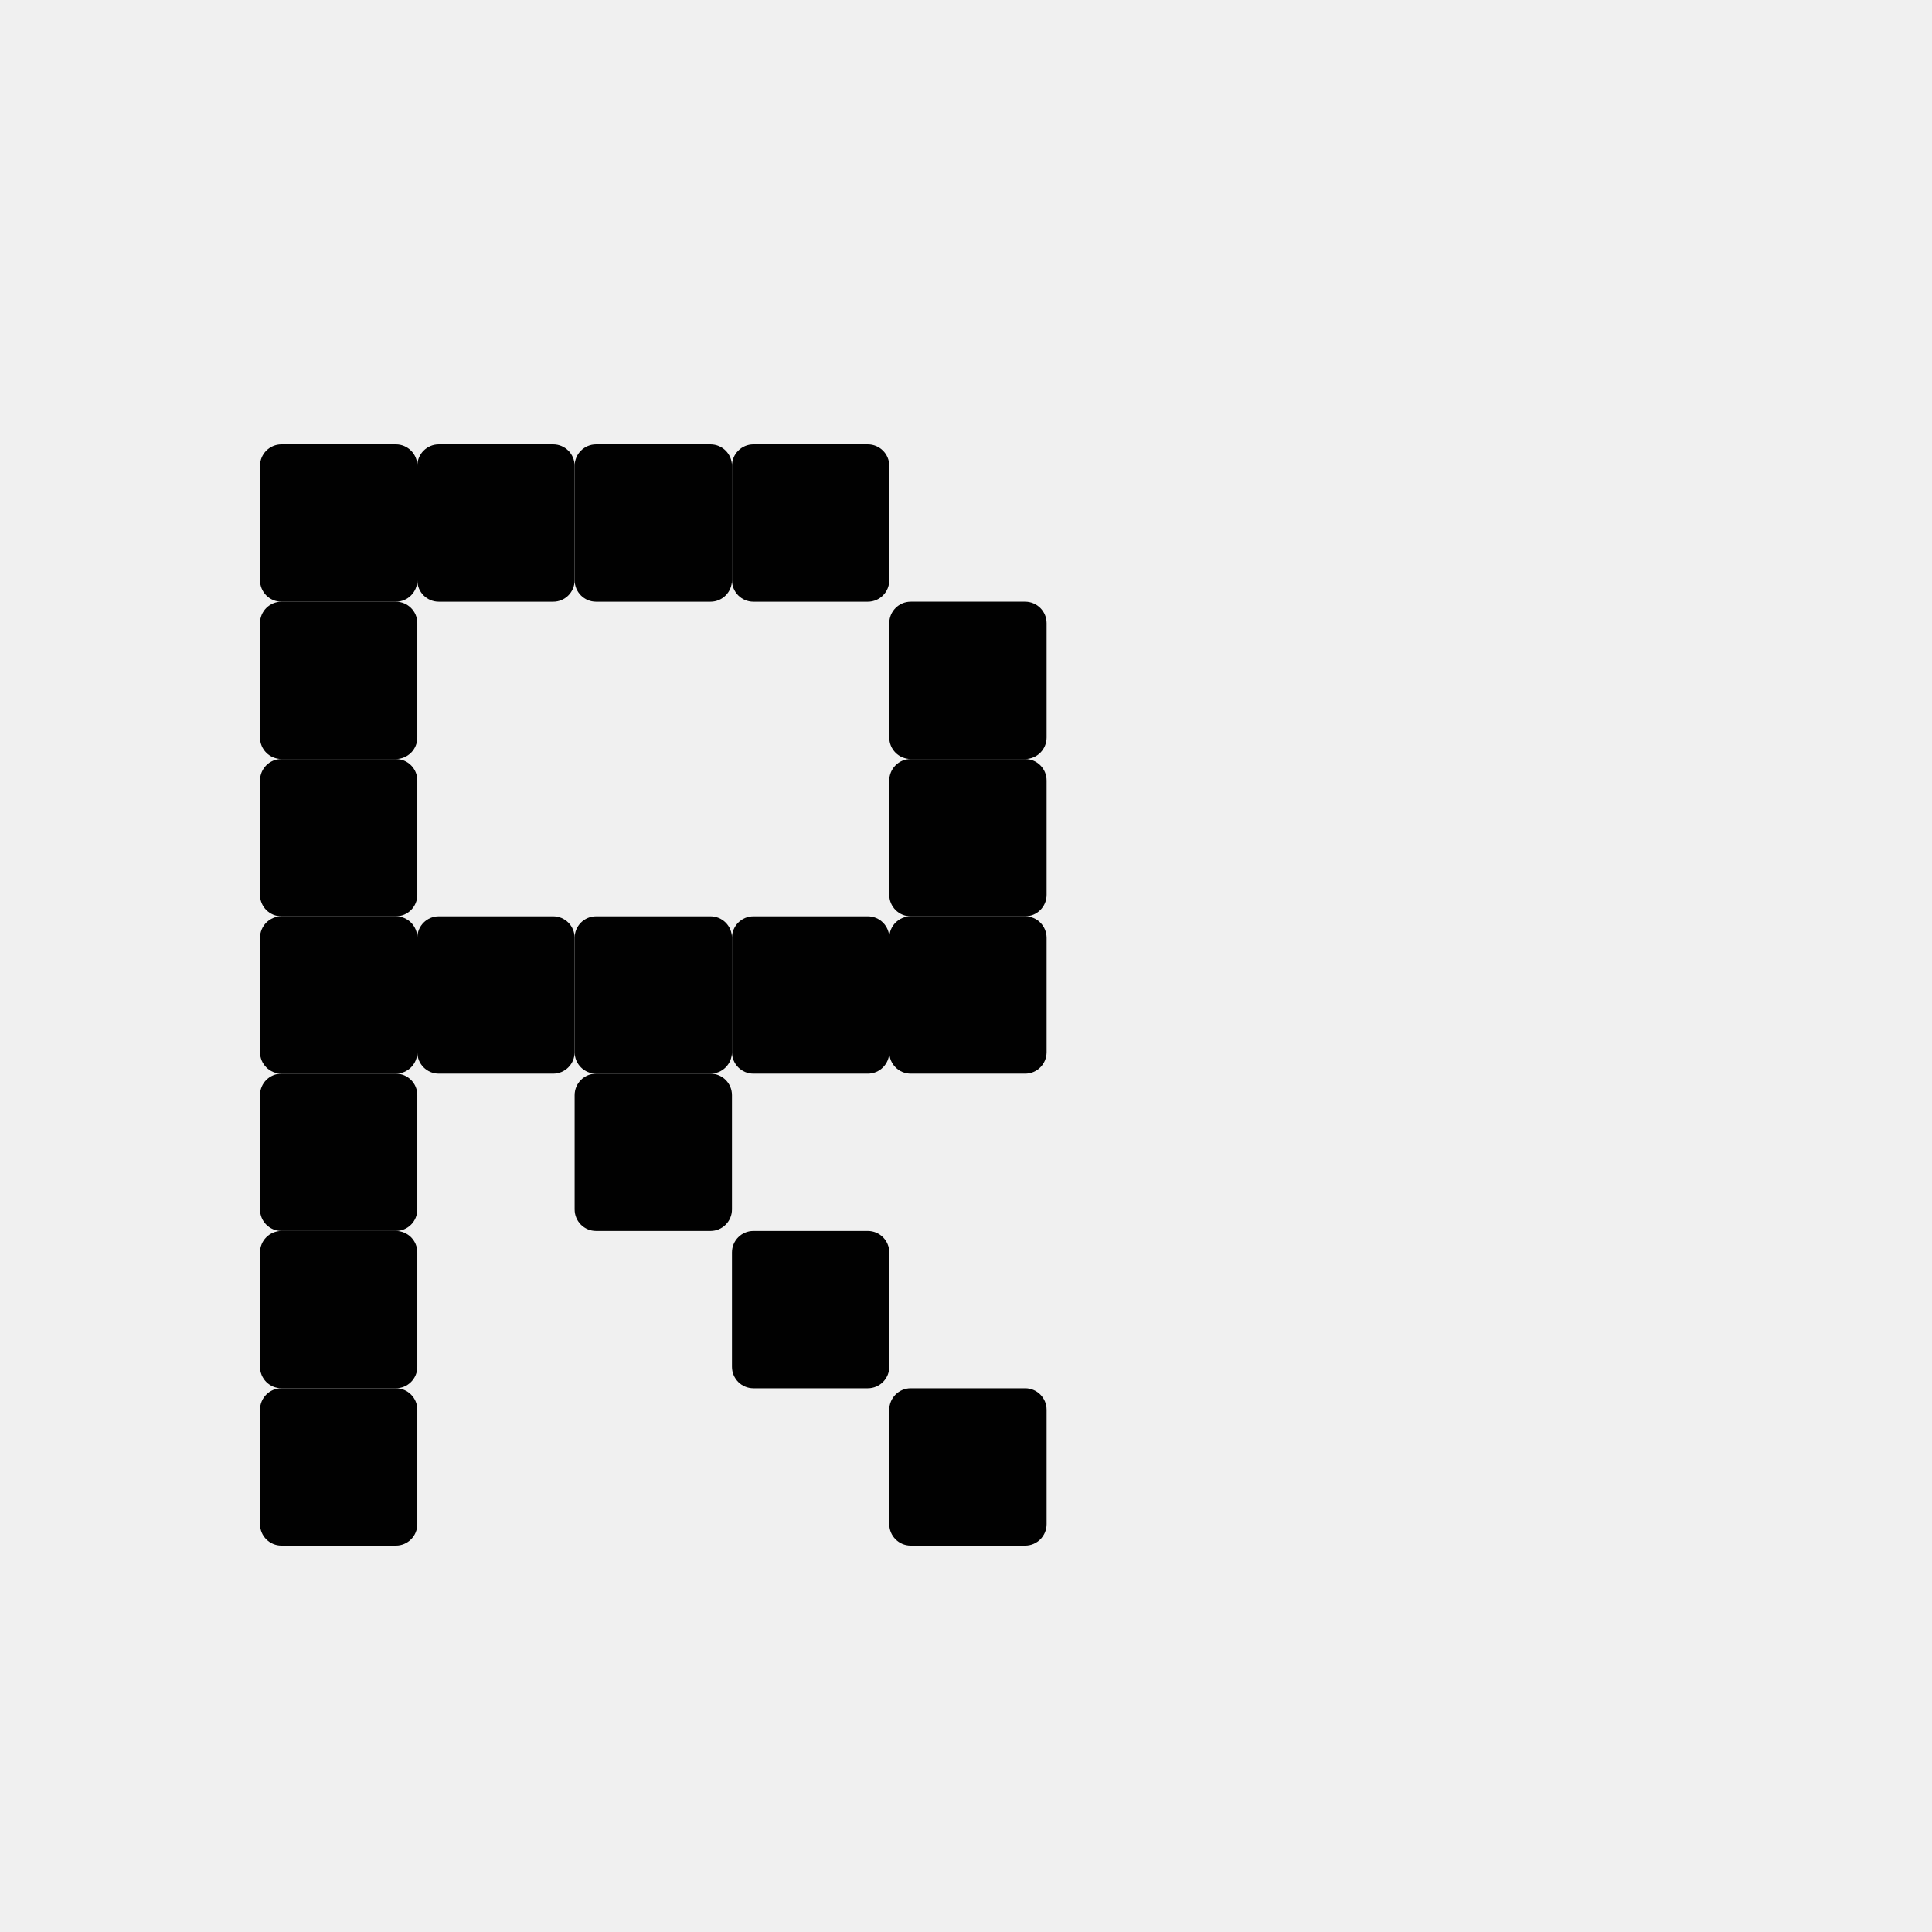
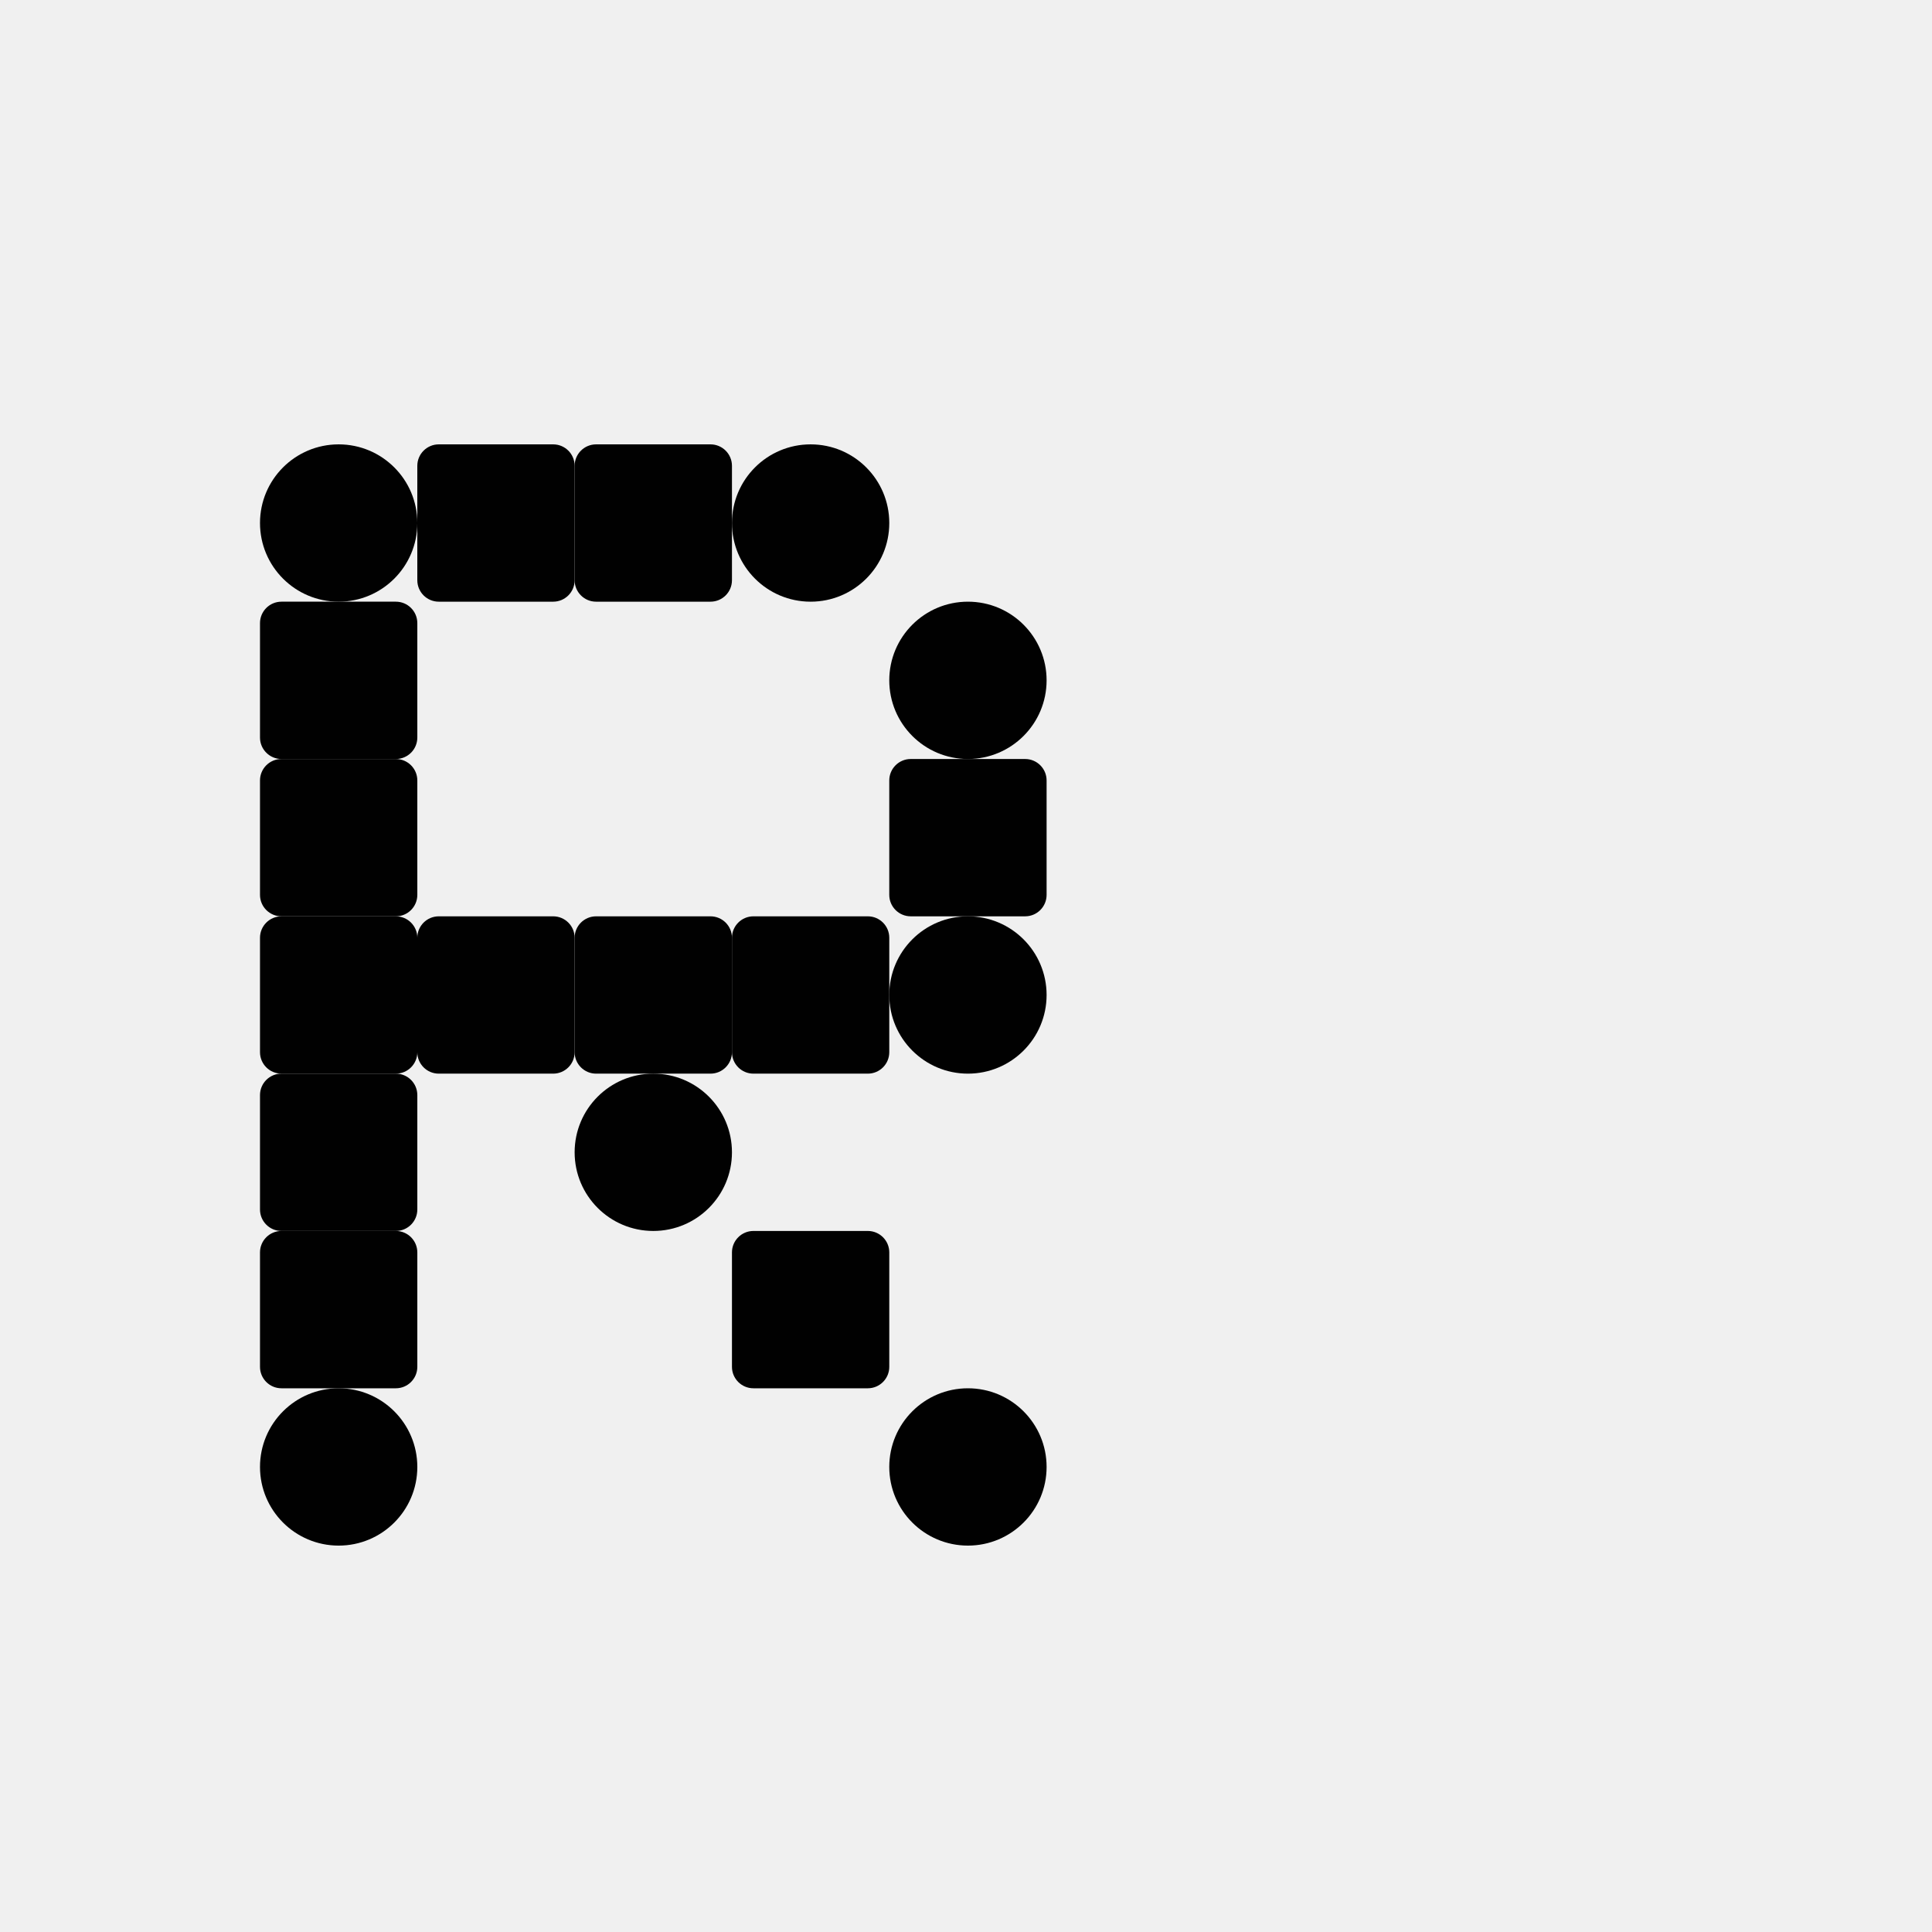
<svg xmlns="http://www.w3.org/2000/svg" width="1000" height="1000" viewBox="0 0 264.583 264.583" version="1.1" id="svg8">
  <defs id="defs2" />
  <g id="layer1" transform="translate(0,-32.41665)">
    <rect style="fill:#010101;fill-opacity:1;fill-rule:nonzero;stroke:#ffffff;stroke-width:0;stroke-miterlimit:4;stroke-dasharray:none;stroke-opacity:1;paint-order:normal" id="rect840" width="21.545" height="21.545" x="-28.272" y="96.673" ry="2.94" />
-     <rect ry="2.94" y="93.271" x="35.606" height="21.545" width="21.545" id="rect846" style="fill:#010101;fill-opacity:1;fill-rule:nonzero;stroke:#ffffff;stroke-width:0;stroke-miterlimit:4;stroke-dasharray:none;stroke-opacity:1;paint-order:normal" />
    <rect style="fill:#010101;fill-opacity:1;fill-rule:nonzero;stroke:#ffffff;stroke-width:0;stroke-miterlimit:4;stroke-dasharray:none;stroke-opacity:1;paint-order:normal" id="rect848" width="21.545" height="21.545" x="35.606" y="114.815" ry="2.94" />
    <rect ry="2.94" y="136.36" x="35.606" height="21.545" width="21.545" id="rect850" style="fill:#010101;fill-opacity:1;fill-rule:nonzero;stroke:#ffffff;stroke-width:0;stroke-miterlimit:4;stroke-dasharray:none;stroke-opacity:1;paint-order:normal" />
    <rect style="fill:#010101;fill-opacity:1;fill-rule:nonzero;stroke:#ffffff;stroke-width:0;stroke-miterlimit:4;stroke-dasharray:none;stroke-opacity:1;paint-order:normal" id="rect852" width="21.545" height="21.545" x="35.606" y="157.905" ry="2.94" />
    <rect ry="2.94" y="179.449" x="35.606" height="21.545" width="21.545" id="rect854" style="fill:#010101;fill-opacity:1;fill-rule:nonzero;stroke:#ffffff;stroke-width:0;stroke-miterlimit:4;stroke-dasharray:none;stroke-opacity:1;paint-order:normal" />
    <rect style="fill:#010101;fill-opacity:1;fill-rule:nonzero;stroke:#ffffff;stroke-width:0;stroke-miterlimit:4;stroke-dasharray:none;stroke-opacity:1;paint-order:normal" id="rect856" width="21.545" height="21.545" x="35.606" y="200.994" ry="2.94" />
-     <rect ry="2.94" y="222.539" x="35.606" height="21.545" width="21.545" id="rect858" style="fill:#010101;fill-opacity:1;fill-rule:nonzero;stroke:#ffffff;stroke-width:0;stroke-miterlimit:4;stroke-dasharray:none;stroke-opacity:1;paint-order:normal" />
    <rect style="fill:#010101;fill-opacity:1;fill-rule:nonzero;stroke:#ffffff;stroke-width:0;stroke-miterlimit:4;stroke-dasharray:none;stroke-opacity:1;paint-order:normal" id="rect860" width="21.545" height="21.545" x="57.15" y="93.271" ry="2.94" />
-     <rect style="fill:#010101;fill-opacity:1;fill-rule:nonzero;stroke:#ffffff;stroke-width:0;stroke-miterlimit:4;stroke-dasharray:none;stroke-opacity:1;paint-order:normal" id="rect868" width="21.545" height="21.545" x="121.784" y="114.815" ry="2.94" />
    <rect style="fill:#010101;fill-opacity:1;fill-rule:nonzero;stroke:#ffffff;stroke-width:0;stroke-miterlimit:4;stroke-dasharray:none;stroke-opacity:1;paint-order:normal" id="rect870" width="21.545" height="21.545" x="121.784" y="136.36" ry="2.94" />
-     <rect ry="2.94" y="179.449" x="78.695" height="21.545" width="21.545" id="rect872" style="fill:#010101;fill-opacity:1;fill-rule:nonzero;stroke:#ffffff;stroke-width:0;stroke-miterlimit:4;stroke-dasharray:none;stroke-opacity:1;paint-order:normal" />
    <rect ry="2.94" y="157.905" x="57.15" height="21.545" width="21.545" id="rect874" style="fill:#010101;fill-opacity:1;fill-rule:nonzero;stroke:#ffffff;stroke-width:0;stroke-miterlimit:4;stroke-dasharray:none;stroke-opacity:1;paint-order:normal" />
    <rect style="fill:#010101;fill-opacity:1;fill-rule:nonzero;stroke:#ffffff;stroke-width:0;stroke-miterlimit:4;stroke-dasharray:none;stroke-opacity:1;paint-order:normal" id="rect884" width="21.545" height="21.545" x="78.695" y="93.271" ry="2.94" />
-     <rect ry="2.94" y="93.271" x="100.24" height="21.545" width="21.545" id="rect886" style="fill:#010101;fill-opacity:1;fill-rule:nonzero;stroke:#ffffff;stroke-width:0;stroke-miterlimit:4;stroke-dasharray:none;stroke-opacity:1;paint-order:normal" />
-     <rect style="fill:#010101;fill-opacity:1;fill-rule:nonzero;stroke:#ffffff;stroke-width:0;stroke-miterlimit:4;stroke-dasharray:none;stroke-opacity:1;paint-order:normal" id="rect857" width="21.545" height="21.545" x="121.784" y="157.905" ry="2.94" />
    <rect ry="2.94" y="157.905" x="100.24" height="21.545" width="21.545" id="rect878" style="fill:#010101;fill-opacity:1;fill-rule:nonzero;stroke:#ffffff;stroke-width:0;stroke-miterlimit:4;stroke-dasharray:none;stroke-opacity:1;paint-order:normal" />
    <rect style="fill:#010101;fill-opacity:1;fill-rule:nonzero;stroke:#ffffff;stroke-width:0;stroke-miterlimit:4;stroke-dasharray:none;stroke-opacity:1;paint-order:normal" id="rect880" width="21.545" height="21.545" x="78.695" y="157.905" ry="2.94" />
-     <rect ry="2.94" y="222.539" x="121.784" height="21.545" width="21.545" id="rect882" style="fill:#010101;fill-opacity:1;fill-rule:nonzero;stroke:#ffffff;stroke-width:0;stroke-miterlimit:4;stroke-dasharray:none;stroke-opacity:1;paint-order:normal" />
    <rect ry="2.94" y="200.994" x="100.24" height="21.545" width="21.545" id="rect885" style="fill:#010101;fill-opacity:1;fill-rule:nonzero;stroke:#ffffff;stroke-width:0;stroke-miterlimit:4;stroke-dasharray:none;stroke-opacity:1;paint-order:normal" />
+     <rect ry="10.772" y="124.469" x="-28.272" height="21.545" width="21.545" id="rect841-3" style="fill:#010101;fill-opacity:1;fill-rule:nonzero;stroke:#ffffff;stroke-width:0;stroke-miterlimit:4;stroke-dasharray:none;stroke-opacity:1;paint-order:normal" />
+     <rect style="fill:#010101;fill-opacity:1;fill-rule:nonzero;stroke:#ffffff;stroke-width:0;stroke-miterlimit:4;stroke-dasharray:none;stroke-opacity:1;paint-order:normal" id="rect7852" width="21.545" height="21.545" x="35.606" y="93.271" ry="10.772" />
+     <rect ry="10.772" y="93.271" x="100.24" height="21.545" width="21.545" id="rect7854" style="fill:#010101;fill-opacity:1;fill-rule:nonzero;stroke:#ffffff;stroke-width:0;stroke-miterlimit:4;stroke-dasharray:none;stroke-opacity:1;paint-order:normal" />
+     <rect style="fill:#010101;fill-opacity:1;fill-rule:nonzero;stroke:#ffffff;stroke-width:0;stroke-miterlimit:4;stroke-dasharray:none;stroke-opacity:1;paint-order:normal" id="rect7856" width="21.545" height="21.545" x="121.784" y="114.815" ry="10.772" />
+     <rect ry="10.772" y="157.905" x="121.784" height="21.545" width="21.545" id="rect7858" style="fill:#010101;fill-opacity:1;fill-rule:nonzero;stroke:#ffffff;stroke-width:0;stroke-miterlimit:4;stroke-dasharray:none;stroke-opacity:1;paint-order:normal" />
+     <rect style="fill:#010101;fill-opacity:1;fill-rule:nonzero;stroke:#ffffff;stroke-width:0;stroke-miterlimit:4;stroke-dasharray:none;stroke-opacity:1;paint-order:normal" id="rect7860" width="21.545" height="21.545" x="35.606" y="222.539" ry="10.772" />
+     <rect ry="10.772" y="222.539" x="121.784" height="21.545" width="21.545" id="rect7862" style="fill:#010101;fill-opacity:1;fill-rule:nonzero;stroke:#ffffff;stroke-width:0;stroke-miterlimit:4;stroke-dasharray:none;stroke-opacity:1;paint-order:normal" />
+     <rect style="fill:#010101;fill-opacity:1;fill-rule:nonzero;stroke:#ffffff;stroke-width:0;stroke-miterlimit:4;stroke-dasharray:none;stroke-opacity:1;paint-order:normal" id="rect838" width="21.545" height="21.545" x="78.695" y="179.449" ry="10.772" />
  </g>
</svg>
